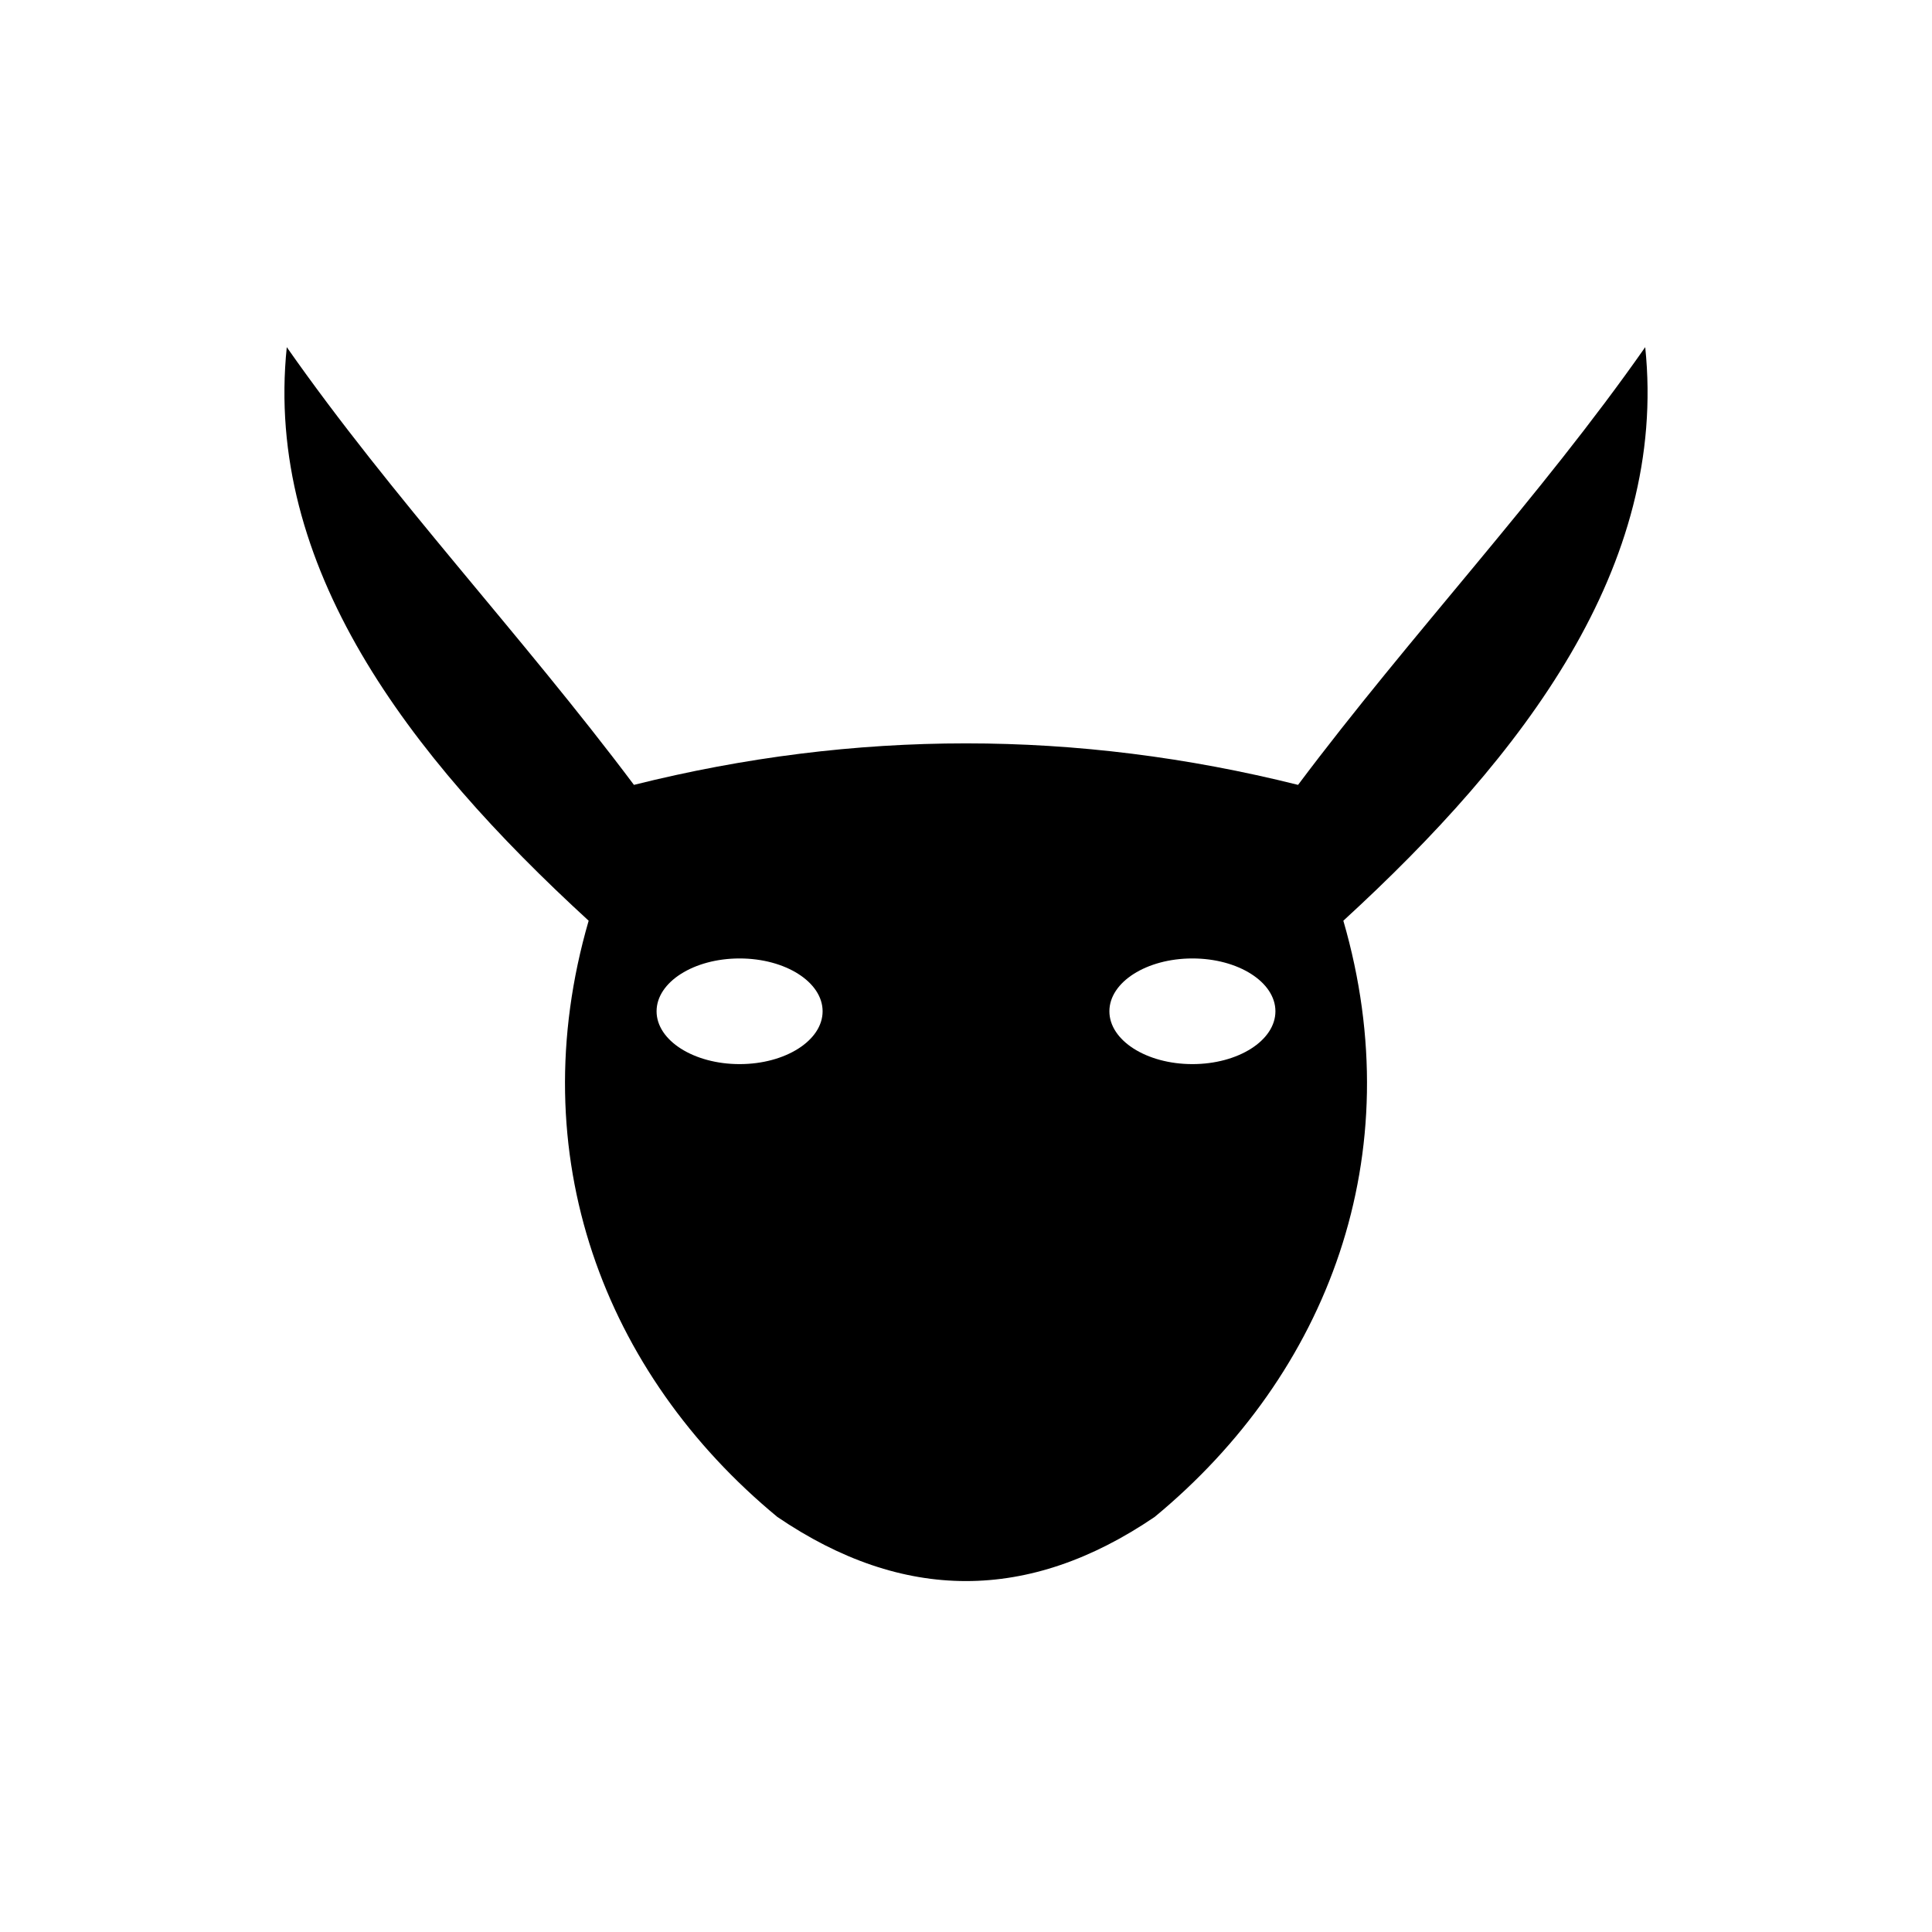
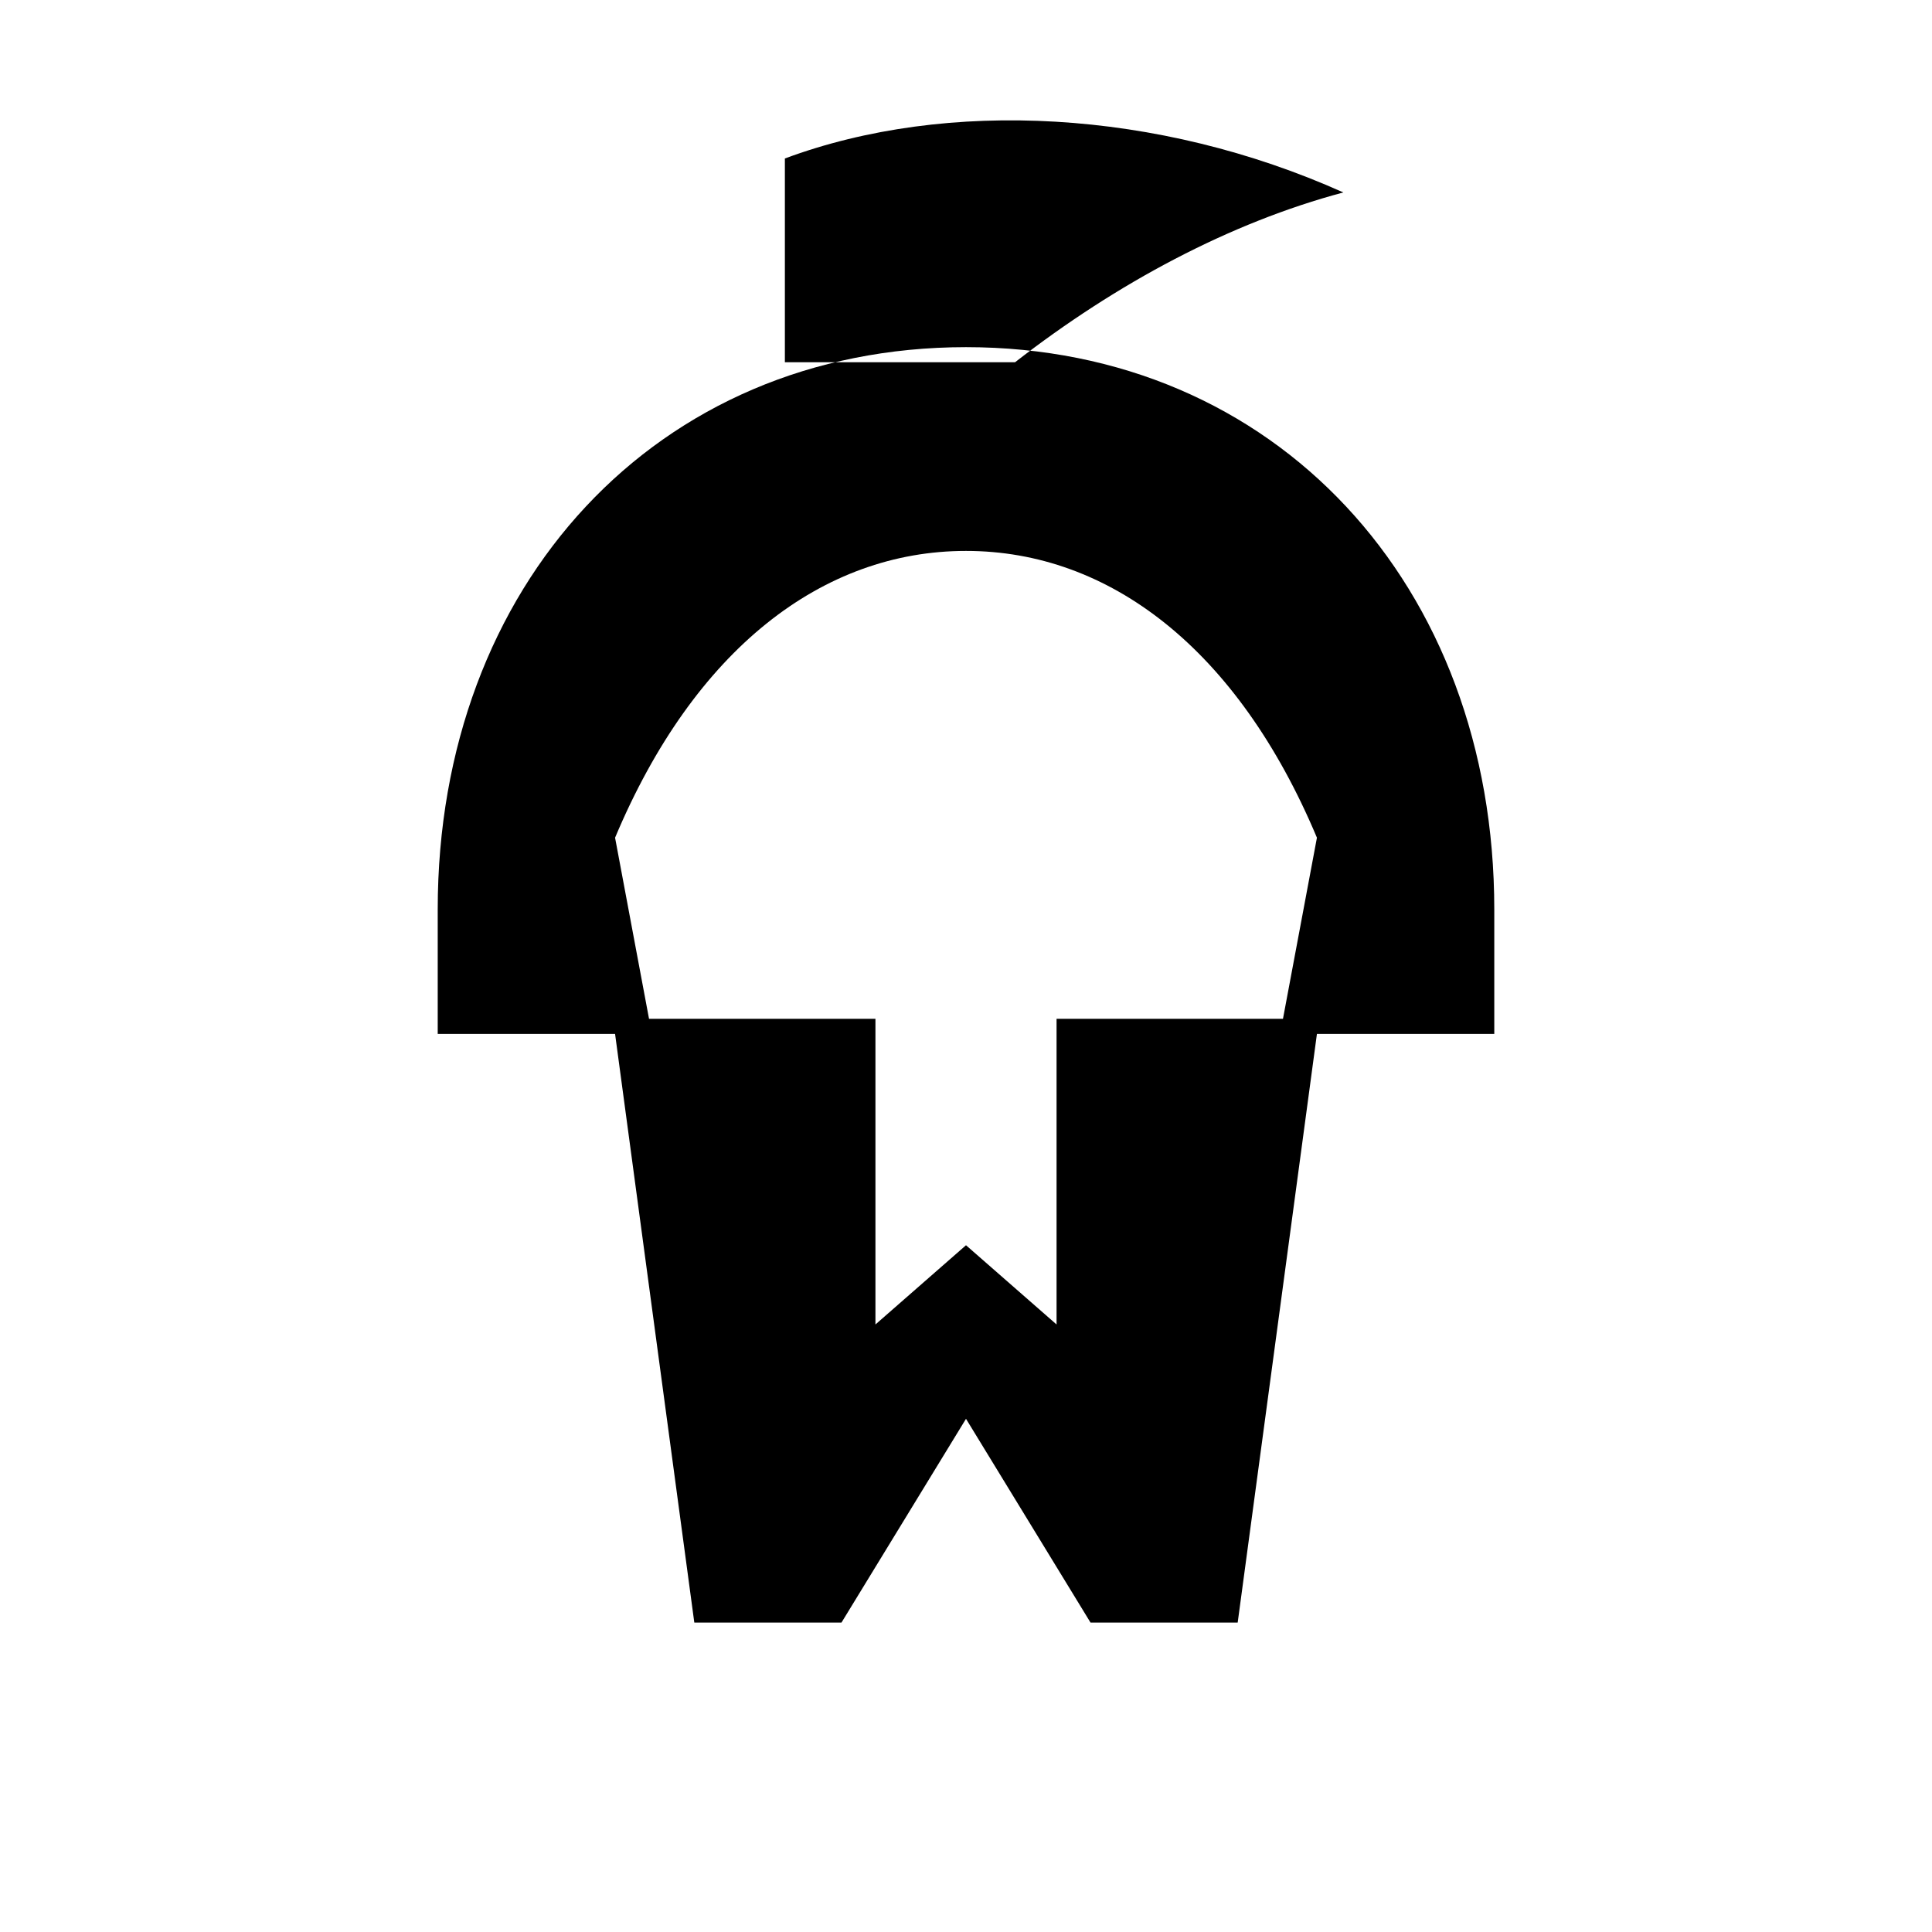
<svg xmlns="http://www.w3.org/2000/svg" viewBox="0 0 512 512" aria-hidden="true">
-   <path fill="currentColor" fill-rule="evenodd" d="     M 168 208     C 138 168 104 132 76 92     C 70 150 108 200 156 244     C 138 306 160 364 206 402     Q 256 436 306 402     C 352 364 374 306 356 244     C 404 200 442 150 436 92     C 408 132 374 168 344 208     Q 256 186 168 208     Z     M 174 268 a 22 14 0 1 0 44 0 a 22 14 0 1 0 -44 0 Z     M 294 268 a 22 14 0 1 0 44 0 a 22 14 0 1 0 -44 0 Z   " />
+   <path fill="currentColor" fill-rule="evenodd" d="     M 208 42     C 251 26 307 29 356 51     C 326 59 296 75 269 96     H 208     Z     M 256 92     C 174 92 116 155 116 241     V 274     H 163     L 184 430     H 223     L 256 376     L 289 430     H 328     L 349 274     H 396     V 241     C 396 155 338 92 256 92     Z     M 163 222     C 184 172 218 146 256 146     C 294 146 328 172 349 222     L 340 270     H 280     V 351     L 256 330     L 232 351     V 270     H 172     Z   " />
</svg>
